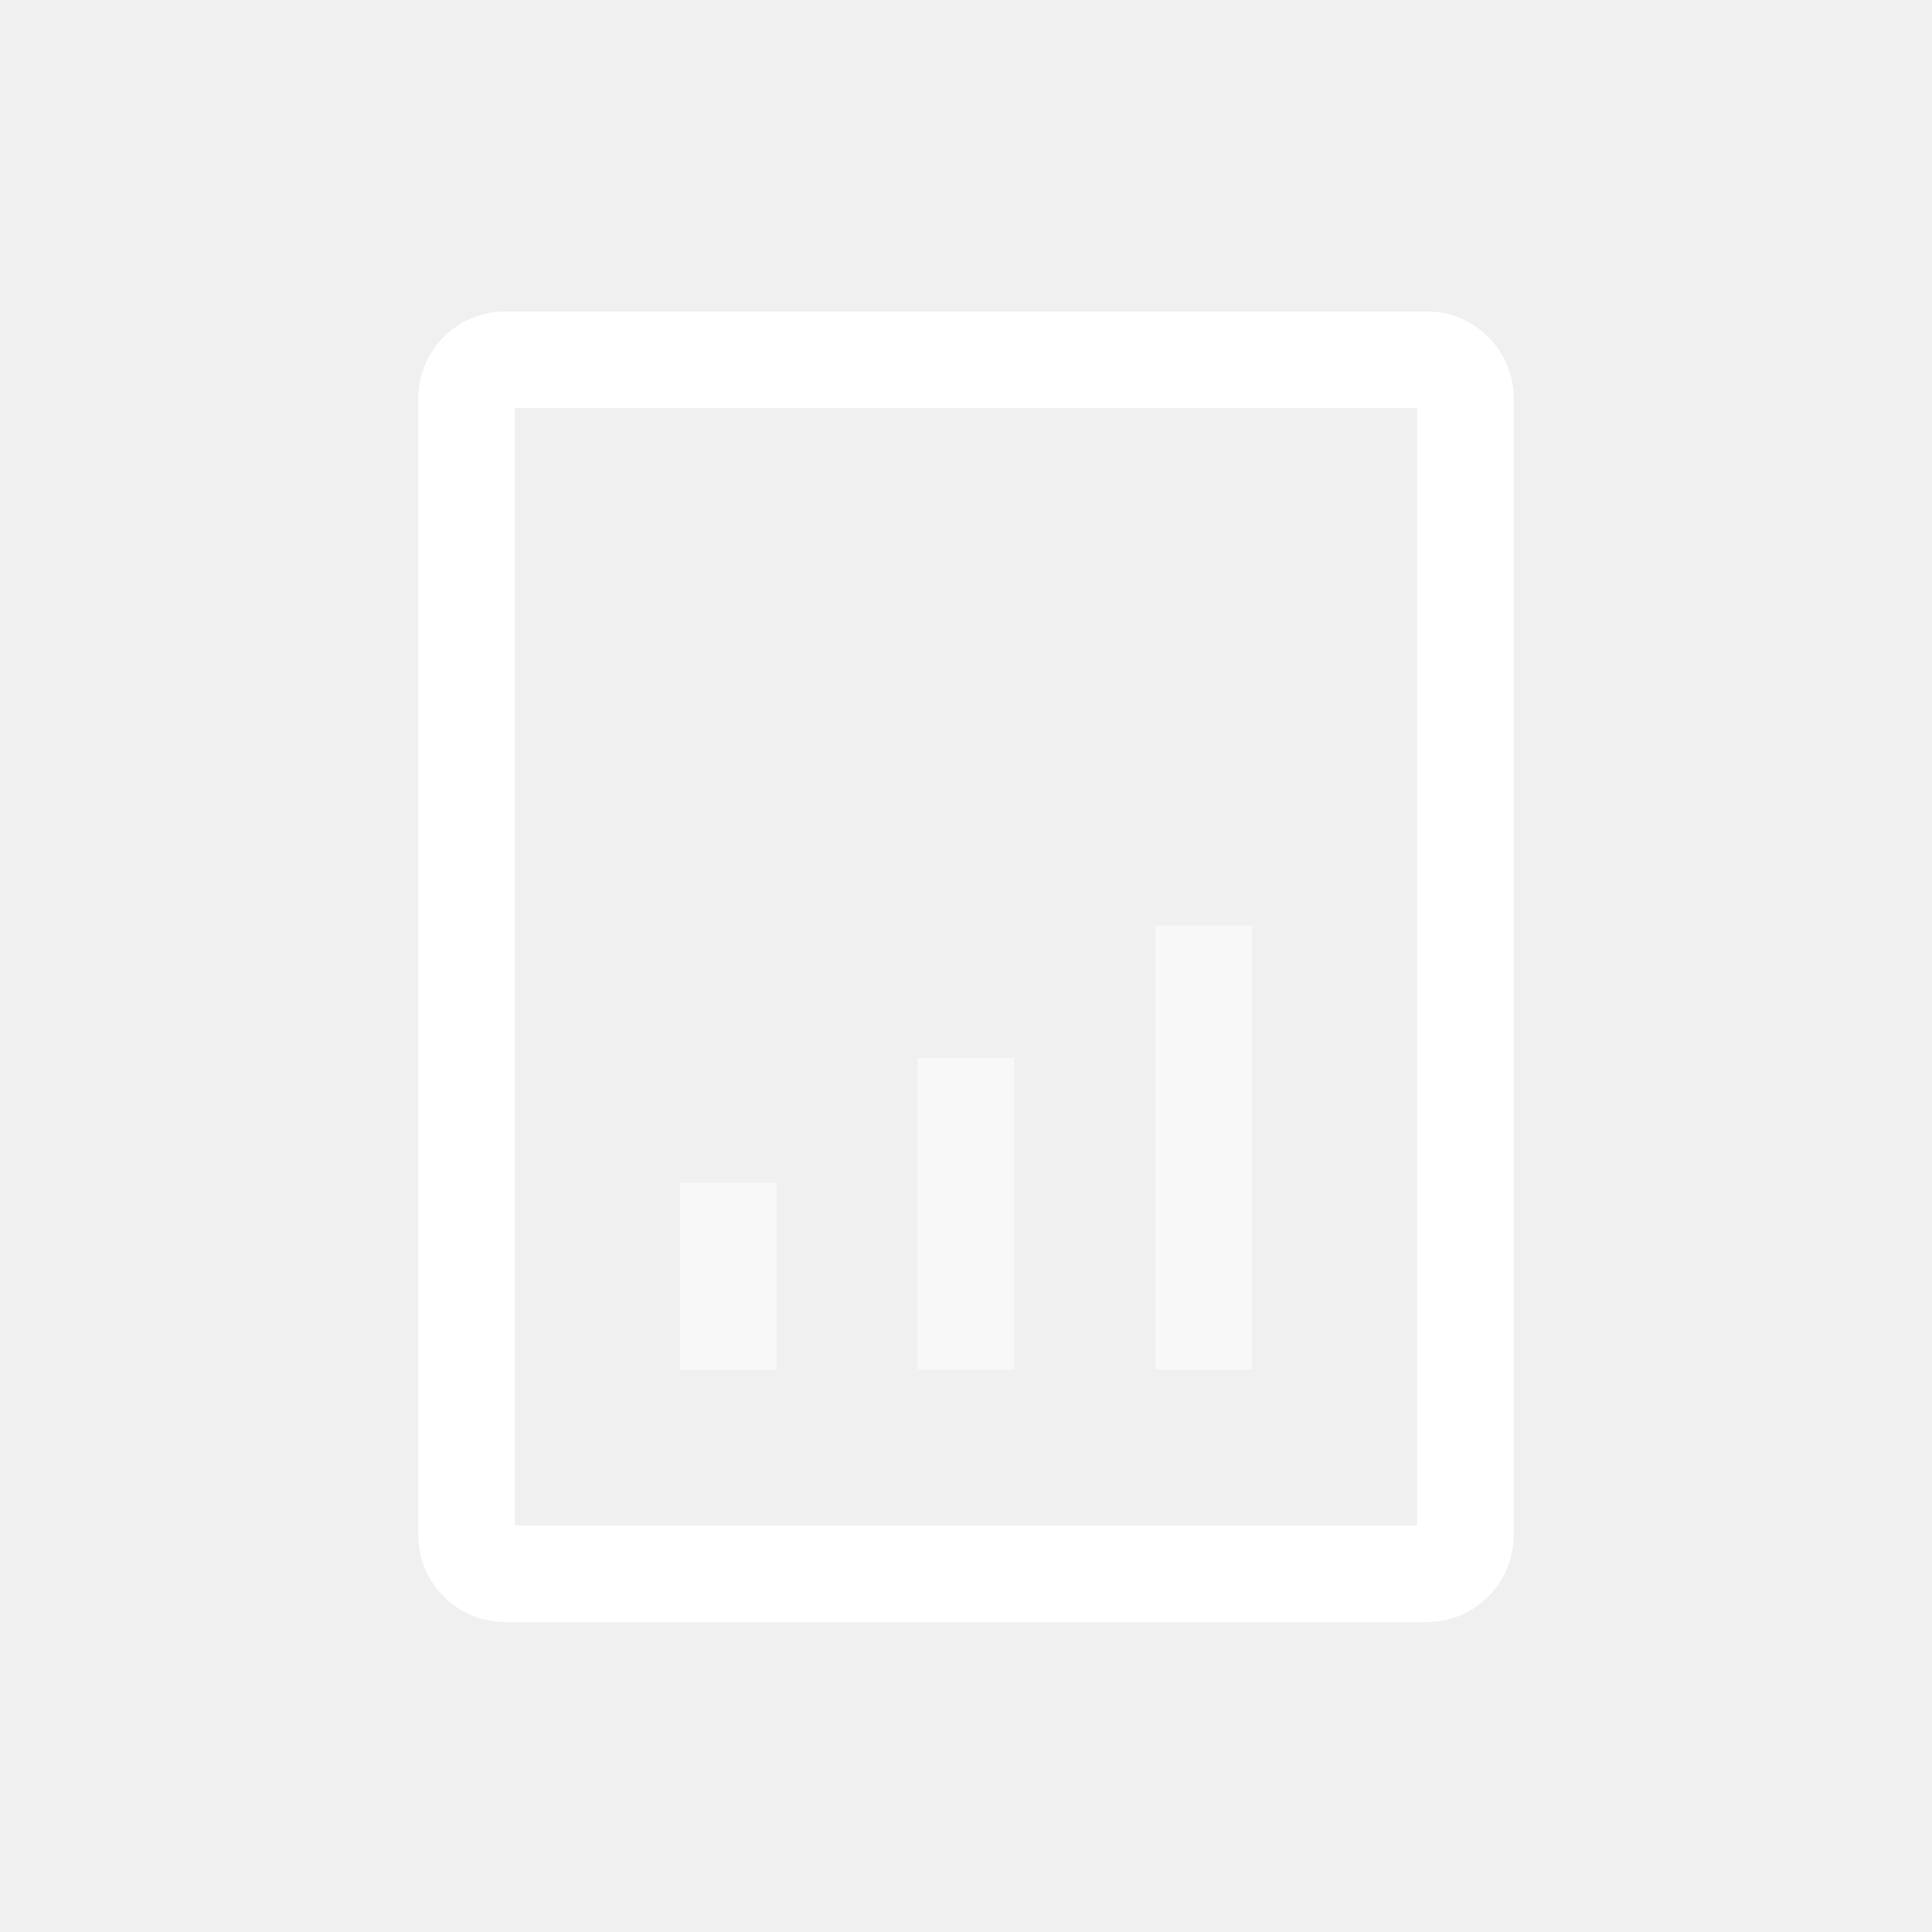
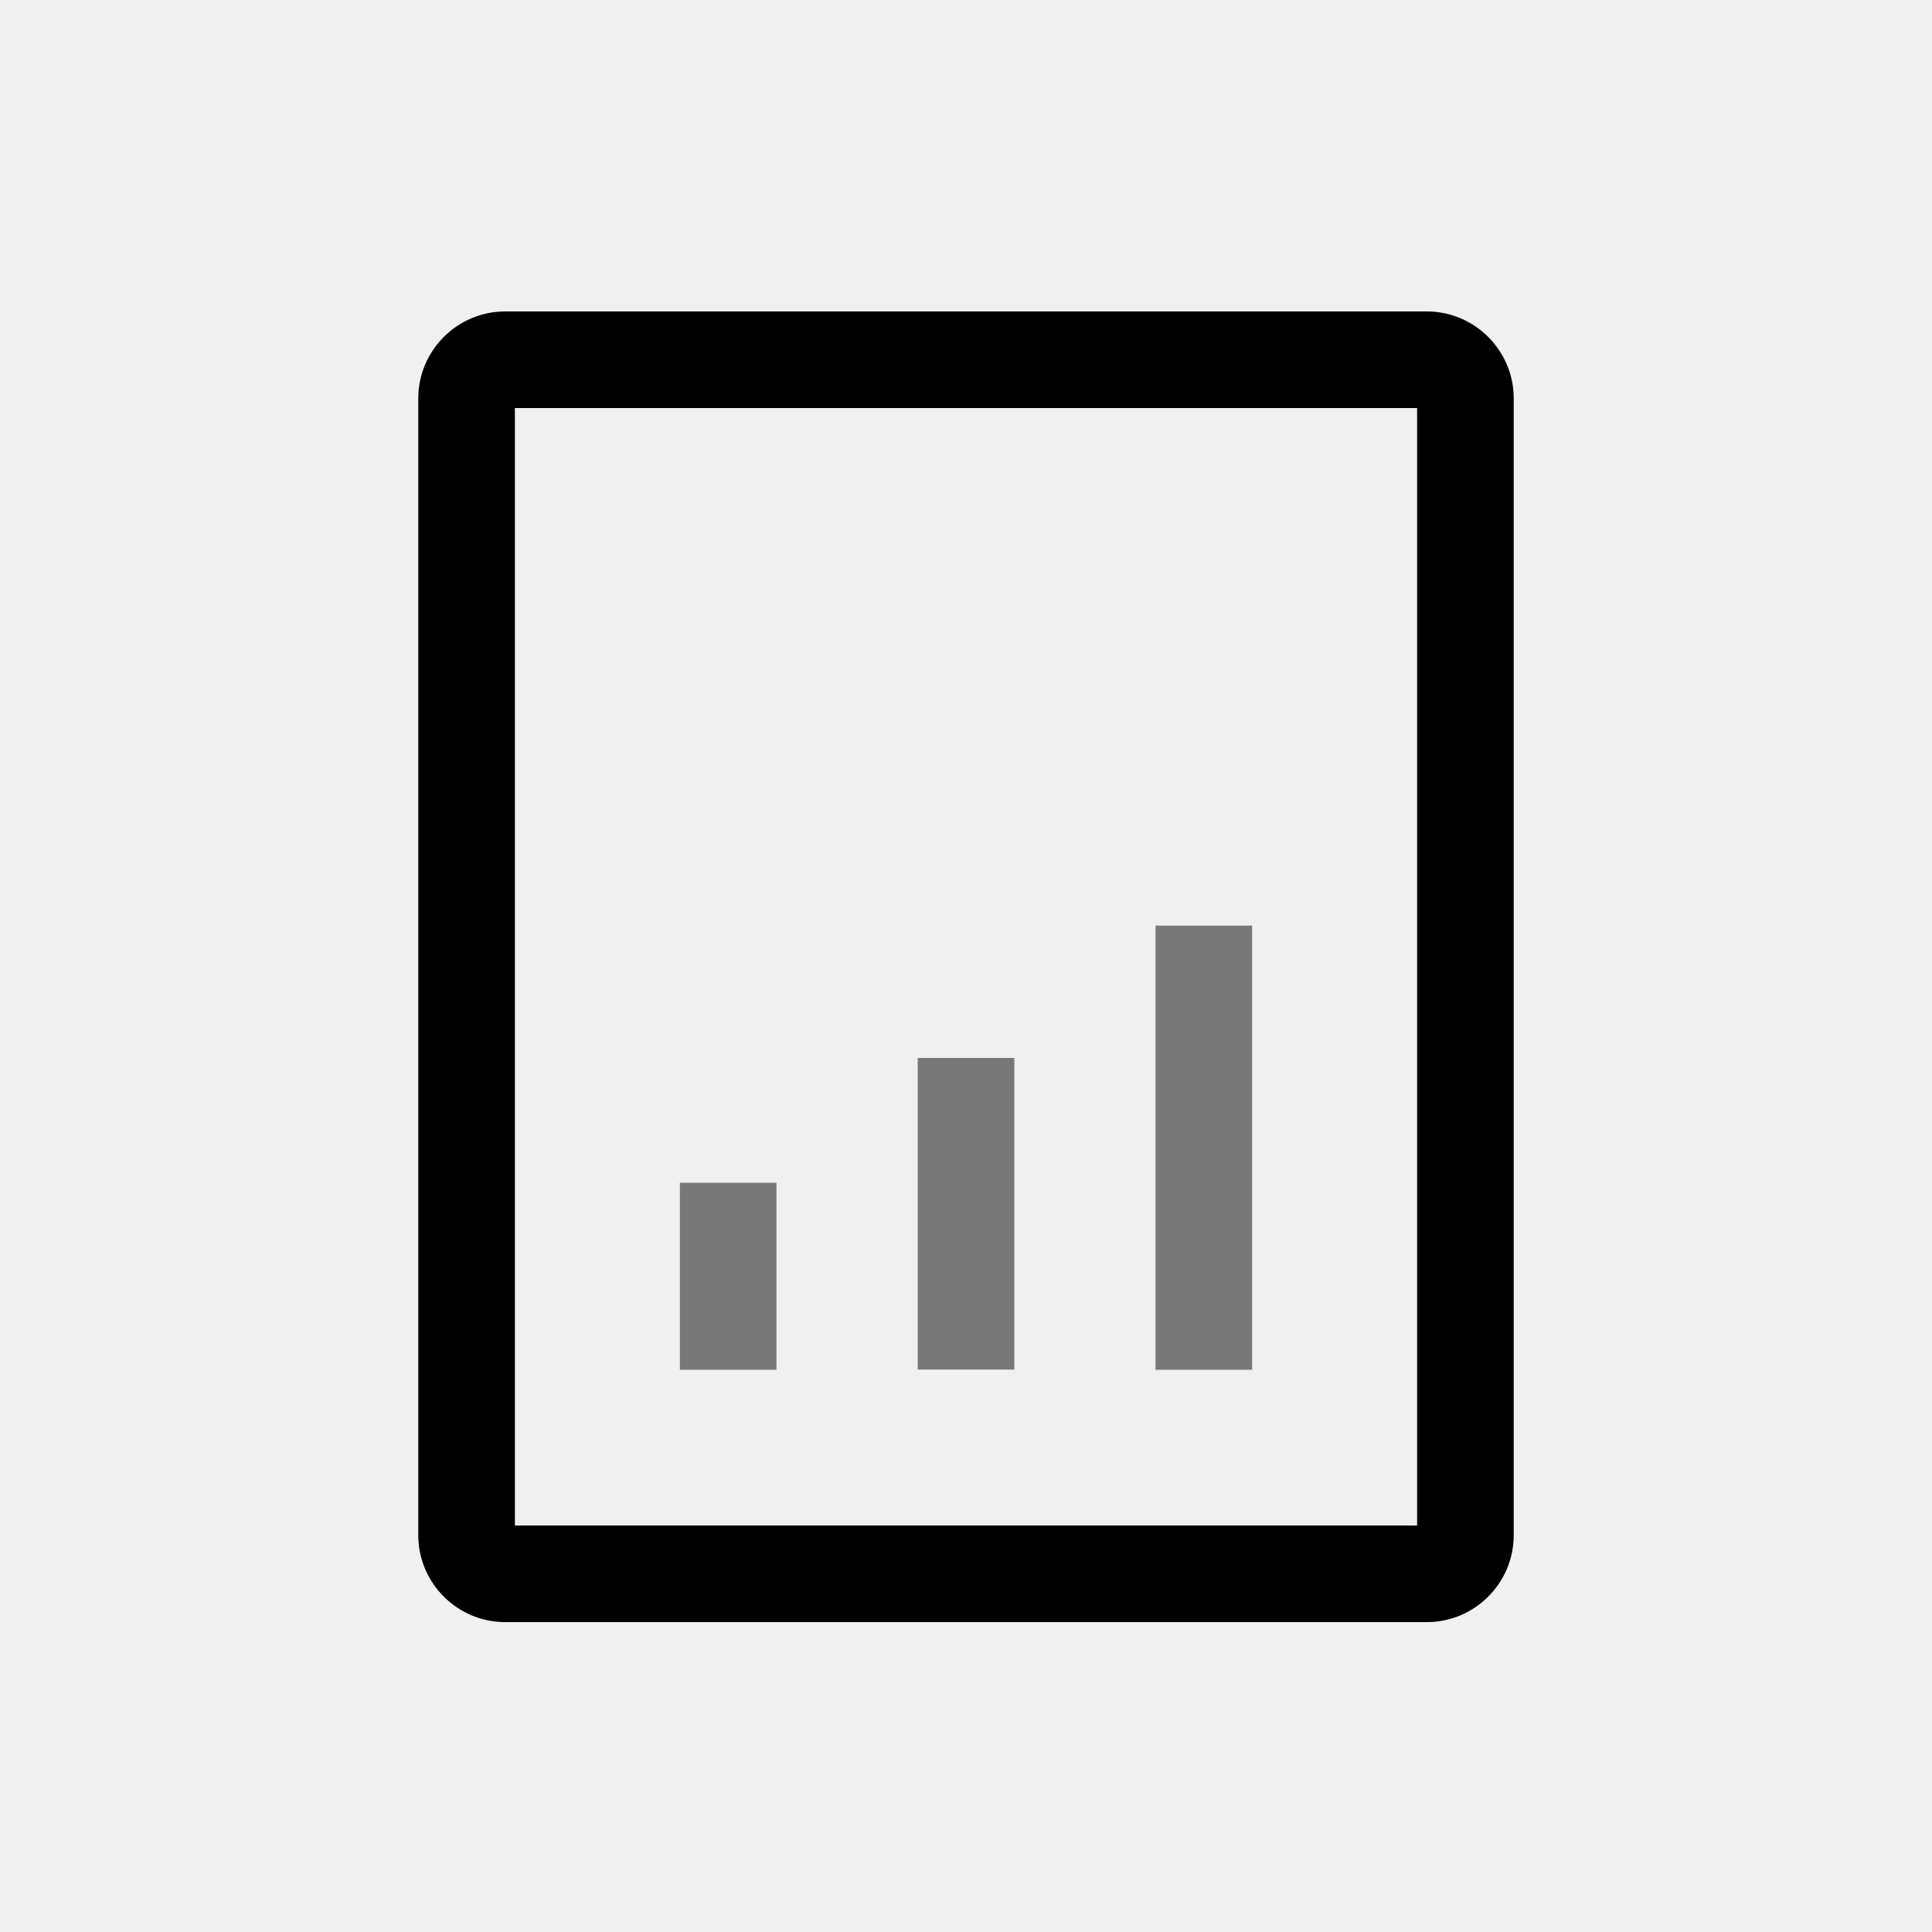
<svg xmlns="http://www.w3.org/2000/svg" id="Layer_1" viewBox="0 0 100 100">
  <defs>
-     <style>.cls-1{fill:#fff;}.cls-2{opacity:.5;}</style>
+     <style>.cls-1{fill:inherit;}.cls-2{opacity:.5;}</style>
  </defs>
-   <path class="cls-1" d="M73.85,83.96H26.15c-2.48,0-4.5-2.02-4.5-4.5V20.62c0-2.48,2.02-4.5,4.5-4.5h47.7c2.48,0,4.5,2.02,4.5,4.5v58.84c0,2.48-2.02,4.5-4.5,4.5Zm-47.2-5h46.7V21.12H26.65v57.84Z" />
+   <path class="cls-1" fill="currentColor" d="M73.85,83.96H26.15c-2.48,0-4.5-2.02-4.5-4.5V20.62c0-2.48,2.02-4.5,4.5-4.5h47.7c2.48,0,4.5,2.02,4.5,4.5v58.84c0,2.48-2.02,4.5-4.5,4.5Zm-47.2-5h46.7V21.12H26.65v57.84Z" />
  <g class="cls-2">
-     <rect class="cls-1" x="35.19" y="61.22" width="5" height="9.68" />
-     <rect class="cls-1" x="47.5" y="54.76" width="5" height="16.13" />
-     <rect class="cls-1" x="59.81" y="47.91" width="5" height="22.99" />
+     <rect fill="currentColor" class="cls-1" x="35.19" y="61.22" width="5" height="9.68" />
+     <rect fill="currentColor" class="cls-1" x="47.5" y="54.76" width="5" height="16.13" />
+     <rect fill="currentColor" class="cls-1" x="59.81" y="47.91" width="5" height="22.99" />
  </g>
</svg>
